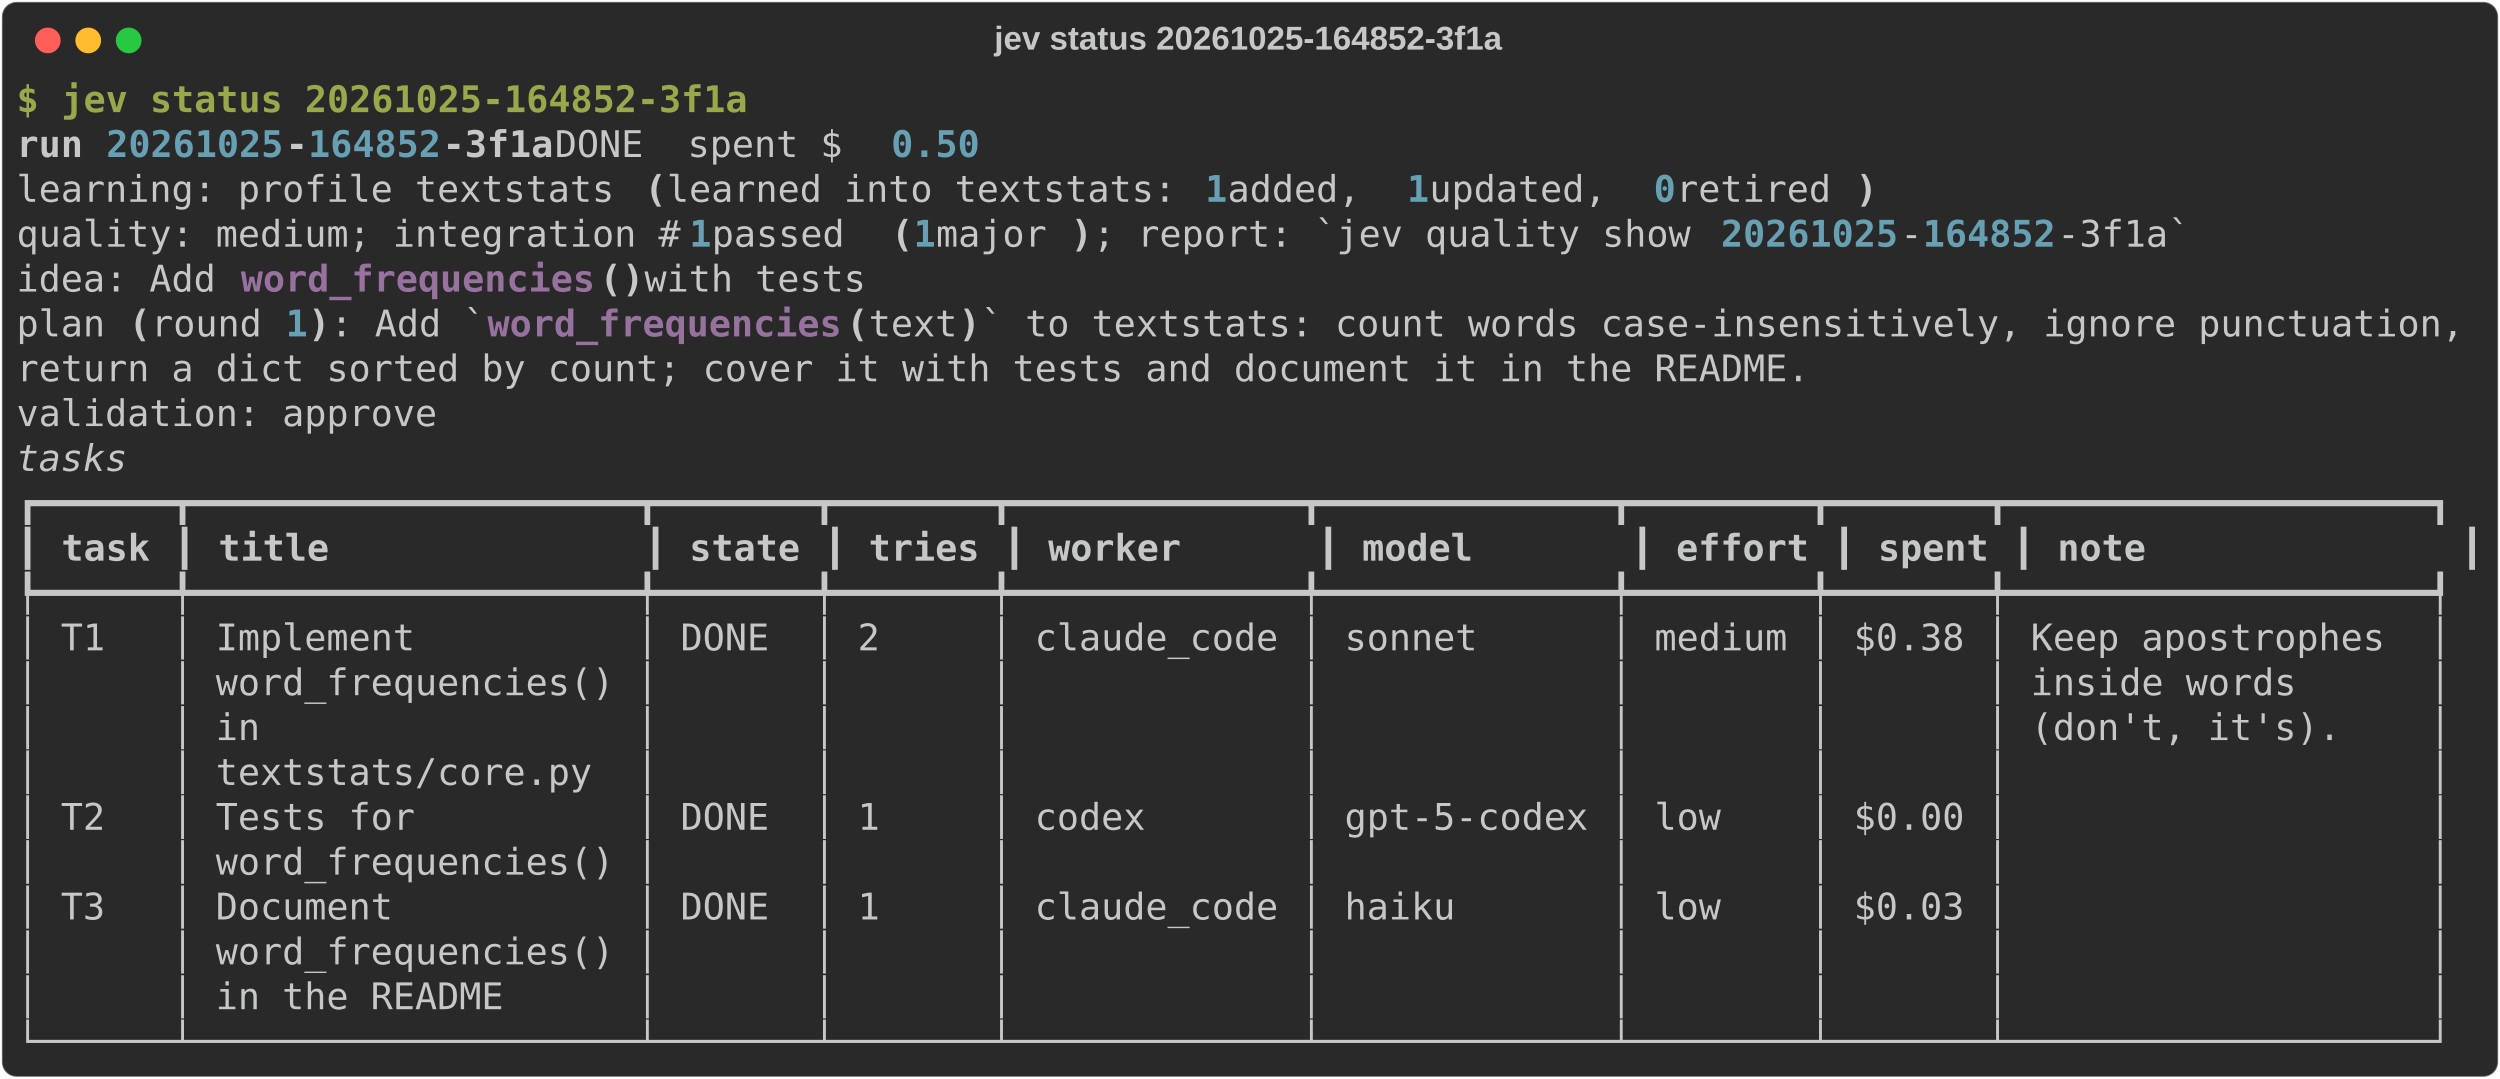
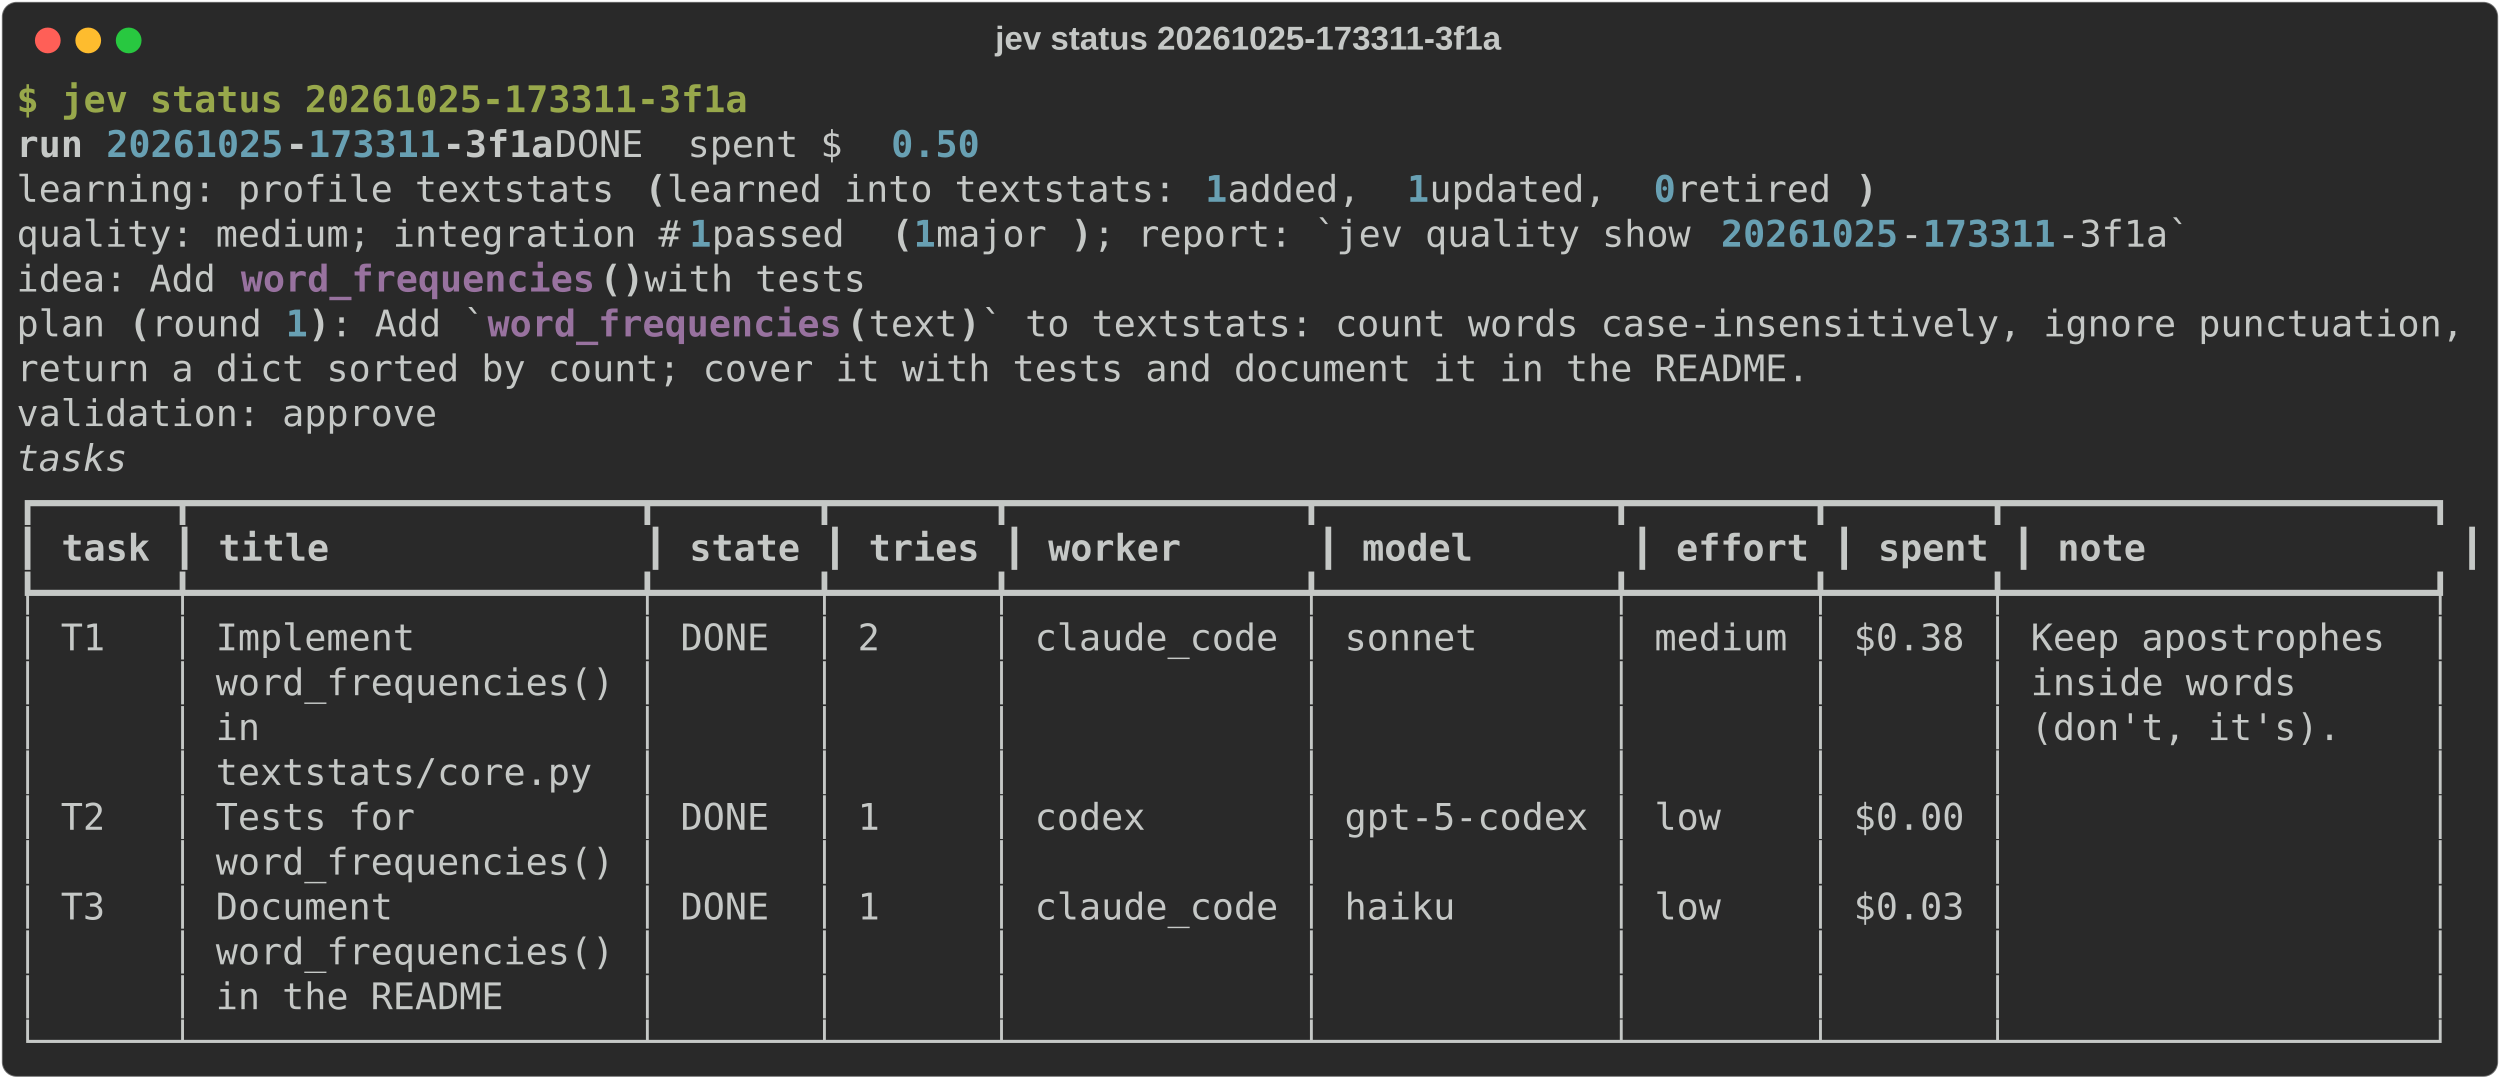
<svg xmlns="http://www.w3.org/2000/svg" class="rich-terminal" viewBox="0 0 1360 586.8">
  <style>

    @font-face {
        font-family: "Fira Code";
        src: local("FiraCode-Regular"),
                url("https://cdnjs.cloudflare.com/ajax/libs/firacode/6.2.0/woff2/FiraCode-Regular.woff2") format("woff2"),
                url("https://cdnjs.cloudflare.com/ajax/libs/firacode/6.2.0/woff/FiraCode-Regular.woff") format("woff");
        font-style: normal;
        font-weight: 400;
    }
    @font-face {
        font-family: "Fira Code";
        src: local("FiraCode-Bold"),
                url("https://cdnjs.cloudflare.com/ajax/libs/firacode/6.2.0/woff2/FiraCode-Bold.woff2") format("woff2"),
                url("https://cdnjs.cloudflare.com/ajax/libs/firacode/6.2.0/woff/FiraCode-Bold.woff") format("woff");
        font-style: bold;
        font-weight: 700;
    }

-     .terminal-539147188-matrix {
+     .terminal-3025648524-matrix {
        font-family: Fira Code, monospace;
        font-size: 20px;
        line-height: 24.4px;
        font-variant-east-asian: full-width;
    }

-     .terminal-539147188-title {
+     .terminal-3025648524-title {
        font-size: 18px;
        font-weight: bold;
        font-family: arial;
    }

-     .terminal-539147188-r1 { fill: #98a84b;font-weight: bold }
- .terminal-539147188-r2 { fill: #c5c8c6 }
- .terminal-539147188-r3 { fill: #c5c8c6;font-weight: bold }
- .terminal-539147188-r4 { fill: #68a0b3;font-weight: bold }
- .terminal-539147188-r5 { fill: #98729f;font-weight: bold }
- .terminal-539147188-r6 { fill: #c5c8c6;font-style: italic; }
+     .terminal-3025648524-r1 { fill: #98a84b;font-weight: bold }
+ .terminal-3025648524-r2 { fill: #c5c8c6 }
+ .terminal-3025648524-r3 { fill: #c5c8c6;font-weight: bold }
+ .terminal-3025648524-r4 { fill: #68a0b3;font-weight: bold }
+ .terminal-3025648524-r5 { fill: #98729f;font-weight: bold }
+ .terminal-3025648524-r6 { fill: #c5c8c6;font-style: italic; }
    </style>
  <defs>
-     <clipPath id="terminal-539147188-clip-terminal">
+     <clipPath id="terminal-3025648524-clip-terminal">
      <rect x="0" y="0" width="1341.0" height="535.8" />
    </clipPath>
-     <clipPath id="terminal-539147188-line-0">
+     <clipPath id="terminal-3025648524-line-0">
      <rect x="0" y="1.5" width="1342" height="24.65" />
    </clipPath>
-     <clipPath id="terminal-539147188-line-1">
+     <clipPath id="terminal-3025648524-line-1">
      <rect x="0" y="25.9" width="1342" height="24.65" />
    </clipPath>
-     <clipPath id="terminal-539147188-line-2">
+     <clipPath id="terminal-3025648524-line-2">
      <rect x="0" y="50.3" width="1342" height="24.65" />
    </clipPath>
-     <clipPath id="terminal-539147188-line-3">
+     <clipPath id="terminal-3025648524-line-3">
      <rect x="0" y="74.7" width="1342" height="24.65" />
    </clipPath>
-     <clipPath id="terminal-539147188-line-4">
+     <clipPath id="terminal-3025648524-line-4">
      <rect x="0" y="99.1" width="1342" height="24.65" />
    </clipPath>
-     <clipPath id="terminal-539147188-line-5">
+     <clipPath id="terminal-3025648524-line-5">
      <rect x="0" y="123.5" width="1342" height="24.65" />
    </clipPath>
-     <clipPath id="terminal-539147188-line-6">
+     <clipPath id="terminal-3025648524-line-6">
      <rect x="0" y="147.9" width="1342" height="24.65" />
    </clipPath>
-     <clipPath id="terminal-539147188-line-7">
+     <clipPath id="terminal-3025648524-line-7">
      <rect x="0" y="172.3" width="1342" height="24.65" />
    </clipPath>
-     <clipPath id="terminal-539147188-line-8">
+     <clipPath id="terminal-3025648524-line-8">
      <rect x="0" y="196.7" width="1342" height="24.65" />
    </clipPath>
-     <clipPath id="terminal-539147188-line-9">
+     <clipPath id="terminal-3025648524-line-9">
      <rect x="0" y="221.1" width="1342" height="24.65" />
    </clipPath>
-     <clipPath id="terminal-539147188-line-10">
+     <clipPath id="terminal-3025648524-line-10">
      <rect x="0" y="245.5" width="1342" height="24.65" />
    </clipPath>
-     <clipPath id="terminal-539147188-line-11">
+     <clipPath id="terminal-3025648524-line-11">
      <rect x="0" y="269.9" width="1342" height="24.65" />
    </clipPath>
-     <clipPath id="terminal-539147188-line-12">
+     <clipPath id="terminal-3025648524-line-12">
      <rect x="0" y="294.3" width="1342" height="24.65" />
    </clipPath>
-     <clipPath id="terminal-539147188-line-13">
+     <clipPath id="terminal-3025648524-line-13">
      <rect x="0" y="318.7" width="1342" height="24.65" />
    </clipPath>
-     <clipPath id="terminal-539147188-line-14">
+     <clipPath id="terminal-3025648524-line-14">
      <rect x="0" y="343.1" width="1342" height="24.65" />
    </clipPath>
-     <clipPath id="terminal-539147188-line-15">
+     <clipPath id="terminal-3025648524-line-15">
      <rect x="0" y="367.5" width="1342" height="24.65" />
    </clipPath>
-     <clipPath id="terminal-539147188-line-16">
+     <clipPath id="terminal-3025648524-line-16">
      <rect x="0" y="391.9" width="1342" height="24.65" />
    </clipPath>
-     <clipPath id="terminal-539147188-line-17">
+     <clipPath id="terminal-3025648524-line-17">
      <rect x="0" y="416.3" width="1342" height="24.65" />
    </clipPath>
-     <clipPath id="terminal-539147188-line-18">
+     <clipPath id="terminal-3025648524-line-18">
      <rect x="0" y="440.7" width="1342" height="24.65" />
    </clipPath>
-     <clipPath id="terminal-539147188-line-19">
+     <clipPath id="terminal-3025648524-line-19">
      <rect x="0" y="465.1" width="1342" height="24.65" />
    </clipPath>
-     <clipPath id="terminal-539147188-line-20">
+     <clipPath id="terminal-3025648524-line-20">
      <rect x="0" y="489.5" width="1342" height="24.65" />
    </clipPath>
  </defs>
  <rect fill="#292929" stroke="rgba(255,255,255,0.35)" stroke-width="1" x="1" y="1" width="1358" height="584.8" rx="8" />
-   <text class="terminal-539147188-title" fill="#c5c8c6" text-anchor="middle" x="679" y="27">jev status 20261025-164852-3f1a</text>
+   <text class="terminal-3025648524-title" fill="#c5c8c6" text-anchor="middle" x="679" y="27">jev status 20261025-173311-3f1a</text>
  <g transform="translate(26,22)">
    <circle cx="0" cy="0" r="7" fill="#ff5f57" />
    <circle cx="22" cy="0" r="7" fill="#febc2e" />
    <circle cx="44" cy="0" r="7" fill="#28c840" />
  </g>
-   <g transform="translate(9, 41)" clip-path="url(#terminal-539147188-clip-terminal)">
-     <g class="terminal-539147188-matrix">
-       <text class="terminal-539147188-r1" x="0" y="20" textLength="24.4" clip-path="url(#terminal-539147188-line-0)">$ </text>
-       <text class="terminal-539147188-r1" x="24.4" y="20" textLength="378.2" clip-path="url(#terminal-539147188-line-0)">jev status 20261025-164852-3f1a</text>
-       <text class="terminal-539147188-r2" x="1342" y="20" textLength="12.2" clip-path="url(#terminal-539147188-line-0)">
- </text>
-       <text class="terminal-539147188-r3" x="0" y="44.4" textLength="48.8" clip-path="url(#terminal-539147188-line-1)">run </text>
-       <text class="terminal-539147188-r4" x="48.8" y="44.4" textLength="97.6" clip-path="url(#terminal-539147188-line-1)">20261025</text>
-       <text class="terminal-539147188-r3" x="146.4" y="44.4" textLength="12.2" clip-path="url(#terminal-539147188-line-1)">-</text>
-       <text class="terminal-539147188-r4" x="158.6" y="44.4" textLength="73.2" clip-path="url(#terminal-539147188-line-1)">164852</text>
-       <text class="terminal-539147188-r3" x="231.8" y="44.4" textLength="61" clip-path="url(#terminal-539147188-line-1)">-3f1a</text>
-       <text class="terminal-539147188-r2" x="292.8" y="44.4" textLength="183" clip-path="url(#terminal-539147188-line-1)">  DONE  spent $</text>
-       <text class="terminal-539147188-r4" x="475.8" y="44.4" textLength="48.8" clip-path="url(#terminal-539147188-line-1)">0.50</text>
-       <text class="terminal-539147188-r2" x="1342" y="44.4" textLength="12.2" clip-path="url(#terminal-539147188-line-1)">
- </text>
-       <text class="terminal-539147188-r2" x="0" y="68.8" textLength="341.6" clip-path="url(#terminal-539147188-line-2)">learning: profile textstats </text>
-       <text class="terminal-539147188-r3" x="341.6" y="68.8" textLength="12.2" clip-path="url(#terminal-539147188-line-2)">(</text>
-       <text class="terminal-539147188-r2" x="353.8" y="68.8" textLength="292.8" clip-path="url(#terminal-539147188-line-2)">learned into textstats: </text>
-       <text class="terminal-539147188-r4" x="646.6" y="68.8" textLength="12.2" clip-path="url(#terminal-539147188-line-2)">1</text>
-       <text class="terminal-539147188-r2" x="658.8" y="68.8" textLength="97.6" clip-path="url(#terminal-539147188-line-2)"> added, </text>
-       <text class="terminal-539147188-r4" x="756.4" y="68.8" textLength="12.2" clip-path="url(#terminal-539147188-line-2)">1</text>
-       <text class="terminal-539147188-r2" x="768.6" y="68.8" textLength="122" clip-path="url(#terminal-539147188-line-2)"> updated, </text>
-       <text class="terminal-539147188-r4" x="890.6" y="68.8" textLength="12.2" clip-path="url(#terminal-539147188-line-2)">0</text>
-       <text class="terminal-539147188-r2" x="902.8" y="68.8" textLength="97.6" clip-path="url(#terminal-539147188-line-2)"> retired</text>
-       <text class="terminal-539147188-r3" x="1000.4" y="68.8" textLength="12.2" clip-path="url(#terminal-539147188-line-2)">)</text>
-       <text class="terminal-539147188-r2" x="1342" y="68.8" textLength="12.2" clip-path="url(#terminal-539147188-line-2)">
- </text>
-       <text class="terminal-539147188-r2" x="0" y="93.2" textLength="366" clip-path="url(#terminal-539147188-line-3)">quality: medium; integration #</text>
-       <text class="terminal-539147188-r4" x="366" y="93.2" textLength="12.2" clip-path="url(#terminal-539147188-line-3)">1</text>
-       <text class="terminal-539147188-r2" x="378.2" y="93.2" textLength="97.6" clip-path="url(#terminal-539147188-line-3)"> passed </text>
-       <text class="terminal-539147188-r3" x="475.8" y="93.2" textLength="12.2" clip-path="url(#terminal-539147188-line-3)">(</text>
-       <text class="terminal-539147188-r4" x="488" y="93.2" textLength="12.2" clip-path="url(#terminal-539147188-line-3)">1</text>
-       <text class="terminal-539147188-r2" x="500.2" y="93.2" textLength="73.2" clip-path="url(#terminal-539147188-line-3)"> major</text>
-       <text class="terminal-539147188-r3" x="573.4" y="93.2" textLength="12.2" clip-path="url(#terminal-539147188-line-3)">)</text>
-       <text class="terminal-539147188-r2" x="585.6" y="93.2" textLength="341.6" clip-path="url(#terminal-539147188-line-3)">; report: `jev quality show </text>
-       <text class="terminal-539147188-r4" x="927.2" y="93.2" textLength="97.6" clip-path="url(#terminal-539147188-line-3)">20261025</text>
-       <text class="terminal-539147188-r2" x="1024.8" y="93.2" textLength="12.2" clip-path="url(#terminal-539147188-line-3)">-</text>
-       <text class="terminal-539147188-r4" x="1037" y="93.2" textLength="73.2" clip-path="url(#terminal-539147188-line-3)">164852</text>
-       <text class="terminal-539147188-r2" x="1110.2" y="93.2" textLength="73.2" clip-path="url(#terminal-539147188-line-3)">-3f1a`</text>
-       <text class="terminal-539147188-r2" x="1342" y="93.2" textLength="12.2" clip-path="url(#terminal-539147188-line-3)">
- </text>
-       <text class="terminal-539147188-r2" x="0" y="117.6" textLength="122" clip-path="url(#terminal-539147188-line-4)">idea: Add </text>
-       <text class="terminal-539147188-r5" x="122" y="117.6" textLength="195.2" clip-path="url(#terminal-539147188-line-4)">word_frequencies</text>
-       <text class="terminal-539147188-r3" x="317.2" y="117.6" textLength="12.2" clip-path="url(#terminal-539147188-line-4)">(</text>
-       <text class="terminal-539147188-r3" x="329.4" y="117.6" textLength="12.2" clip-path="url(#terminal-539147188-line-4)">)</text>
-       <text class="terminal-539147188-r2" x="341.6" y="117.6" textLength="134.2" clip-path="url(#terminal-539147188-line-4)"> with tests</text>
-       <text class="terminal-539147188-r2" x="1342" y="117.6" textLength="12.2" clip-path="url(#terminal-539147188-line-4)">
- </text>
-       <text class="terminal-539147188-r2" x="0" y="142" textLength="61" clip-path="url(#terminal-539147188-line-5)">plan </text>
-       <text class="terminal-539147188-r3" x="61" y="142" textLength="12.2" clip-path="url(#terminal-539147188-line-5)">(</text>
-       <text class="terminal-539147188-r2" x="73.2" y="142" textLength="73.2" clip-path="url(#terminal-539147188-line-5)">round </text>
-       <text class="terminal-539147188-r4" x="146.4" y="142" textLength="12.2" clip-path="url(#terminal-539147188-line-5)">1</text>
-       <text class="terminal-539147188-r3" x="158.6" y="142" textLength="12.2" clip-path="url(#terminal-539147188-line-5)">)</text>
-       <text class="terminal-539147188-r2" x="170.8" y="142" textLength="85.4" clip-path="url(#terminal-539147188-line-5)">: Add `</text>
-       <text class="terminal-539147188-r5" x="256.2" y="142" textLength="195.2" clip-path="url(#terminal-539147188-line-5)">word_frequencies</text>
-       <text class="terminal-539147188-r3" x="451.4" y="142" textLength="12.2" clip-path="url(#terminal-539147188-line-5)">(</text>
-       <text class="terminal-539147188-r2" x="463.6" y="142" textLength="48.8" clip-path="url(#terminal-539147188-line-5)">text</text>
-       <text class="terminal-539147188-r3" x="512.4" y="142" textLength="12.2" clip-path="url(#terminal-539147188-line-5)">)</text>
-       <text class="terminal-539147188-r2" x="524.6" y="142" textLength="817.4" clip-path="url(#terminal-539147188-line-5)">` to textstats: count words case-insensitively, ignore punctuation,</text>
-       <text class="terminal-539147188-r2" x="1342" y="142" textLength="12.2" clip-path="url(#terminal-539147188-line-5)">
- </text>
-       <text class="terminal-539147188-r2" x="0" y="166.4" textLength="988.2" clip-path="url(#terminal-539147188-line-6)">return a dict sorted by count; cover it with tests and document it in the README.</text>
-       <text class="terminal-539147188-r2" x="1342" y="166.4" textLength="12.2" clip-path="url(#terminal-539147188-line-6)">
- </text>
-       <text class="terminal-539147188-r2" x="0" y="190.8" textLength="231.8" clip-path="url(#terminal-539147188-line-7)">validation: approve</text>
-       <text class="terminal-539147188-r2" x="1342" y="190.8" textLength="12.2" clip-path="url(#terminal-539147188-line-7)">
- </text>
-       <text class="terminal-539147188-r6" x="0" y="215.2" textLength="1342" clip-path="url(#terminal-539147188-line-8)">                                                    tasks                                                     </text>
-       <text class="terminal-539147188-r2" x="1342" y="215.2" textLength="12.2" clip-path="url(#terminal-539147188-line-8)">
- </text>
-       <text class="terminal-539147188-r2" x="0" y="239.6" textLength="1342" clip-path="url(#terminal-539147188-line-9)">┏━━━━━━┳━━━━━━━━━━━━━━━━━━━━┳━━━━━━━┳━━━━━━━┳━━━━━━━━━━━━━┳━━━━━━━━━━━━━┳━━━━━━━━┳━━━━━━━┳━━━━━━━━━━━━━━━━━━━┓</text>
-       <text class="terminal-539147188-r2" x="1342" y="239.6" textLength="12.2" clip-path="url(#terminal-539147188-line-9)">
- </text>
-       <text class="terminal-539147188-r2" x="0" y="264" textLength="12.2" clip-path="url(#terminal-539147188-line-10)">┃</text>
-       <text class="terminal-539147188-r3" x="24.4" y="264" textLength="48.8" clip-path="url(#terminal-539147188-line-10)">task</text>
-       <text class="terminal-539147188-r2" x="85.4" y="264" textLength="12.2" clip-path="url(#terminal-539147188-line-10)">┃</text>
-       <text class="terminal-539147188-r3" x="109.8" y="264" textLength="219.6" clip-path="url(#terminal-539147188-line-10)">title             </text>
-       <text class="terminal-539147188-r2" x="341.6" y="264" textLength="12.2" clip-path="url(#terminal-539147188-line-10)">┃</text>
-       <text class="terminal-539147188-r3" x="366" y="264" textLength="61" clip-path="url(#terminal-539147188-line-10)">state</text>
-       <text class="terminal-539147188-r2" x="439.2" y="264" textLength="12.2" clip-path="url(#terminal-539147188-line-10)">┃</text>
-       <text class="terminal-539147188-r3" x="463.6" y="264" textLength="61" clip-path="url(#terminal-539147188-line-10)">tries</text>
-       <text class="terminal-539147188-r2" x="536.8" y="264" textLength="12.2" clip-path="url(#terminal-539147188-line-10)">┃</text>
-       <text class="terminal-539147188-r3" x="561.2" y="264" textLength="134.2" clip-path="url(#terminal-539147188-line-10)">worker     </text>
-       <text class="terminal-539147188-r2" x="707.6" y="264" textLength="12.2" clip-path="url(#terminal-539147188-line-10)">┃</text>
-       <text class="terminal-539147188-r3" x="732" y="264" textLength="134.2" clip-path="url(#terminal-539147188-line-10)">model      </text>
-       <text class="terminal-539147188-r2" x="878.4" y="264" textLength="12.2" clip-path="url(#terminal-539147188-line-10)">┃</text>
-       <text class="terminal-539147188-r3" x="902.8" y="264" textLength="73.2" clip-path="url(#terminal-539147188-line-10)">effort</text>
-       <text class="terminal-539147188-r2" x="988.2" y="264" textLength="12.2" clip-path="url(#terminal-539147188-line-10)">┃</text>
-       <text class="terminal-539147188-r3" x="1012.6" y="264" textLength="61" clip-path="url(#terminal-539147188-line-10)">spent</text>
-       <text class="terminal-539147188-r2" x="1085.8" y="264" textLength="12.2" clip-path="url(#terminal-539147188-line-10)">┃</text>
-       <text class="terminal-539147188-r3" x="1110.2" y="264" textLength="207.4" clip-path="url(#terminal-539147188-line-10)">note             </text>
-       <text class="terminal-539147188-r2" x="1329.8" y="264" textLength="12.2" clip-path="url(#terminal-539147188-line-10)">┃</text>
-       <text class="terminal-539147188-r2" x="1342" y="264" textLength="12.2" clip-path="url(#terminal-539147188-line-10)">
- </text>
-       <text class="terminal-539147188-r2" x="0" y="288.4" textLength="1342" clip-path="url(#terminal-539147188-line-11)">┡━━━━━━╇━━━━━━━━━━━━━━━━━━━━╇━━━━━━━╇━━━━━━━╇━━━━━━━━━━━━━╇━━━━━━━━━━━━━╇━━━━━━━━╇━━━━━━━╇━━━━━━━━━━━━━━━━━━━┩</text>
-       <text class="terminal-539147188-r2" x="1342" y="288.4" textLength="12.2" clip-path="url(#terminal-539147188-line-11)">
- </text>
-       <text class="terminal-539147188-r2" x="0" y="312.8" textLength="1342" clip-path="url(#terminal-539147188-line-12)">│ T1   │ Implement          │ DONE  │ 2     │ claude_code │ sonnet      │ medium │ $0.38 │ Keep apostrophes  │</text>
-       <text class="terminal-539147188-r2" x="1342" y="312.8" textLength="12.2" clip-path="url(#terminal-539147188-line-12)">
- </text>
-       <text class="terminal-539147188-r2" x="0" y="337.2" textLength="1342" clip-path="url(#terminal-539147188-line-13)">│      │ word_frequencies() │       │       │             │             │        │       │ inside words      │</text>
-       <text class="terminal-539147188-r2" x="1342" y="337.2" textLength="12.2" clip-path="url(#terminal-539147188-line-13)">
- </text>
-       <text class="terminal-539147188-r2" x="0" y="361.6" textLength="1342" clip-path="url(#terminal-539147188-line-14)">│      │ in                 │       │       │             │             │        │       │ (don't, it's).    │</text>
-       <text class="terminal-539147188-r2" x="1342" y="361.6" textLength="12.2" clip-path="url(#terminal-539147188-line-14)">
- </text>
-       <text class="terminal-539147188-r2" x="0" y="386" textLength="1342" clip-path="url(#terminal-539147188-line-15)">│      │ textstats/core.py  │       │       │             │             │        │       │                   │</text>
-       <text class="terminal-539147188-r2" x="1342" y="386" textLength="12.2" clip-path="url(#terminal-539147188-line-15)">
- </text>
-       <text class="terminal-539147188-r2" x="0" y="410.4" textLength="1342" clip-path="url(#terminal-539147188-line-16)">│ T2   │ Tests for          │ DONE  │ 1     │ codex       │ gpt-5-codex │ low    │ $0.00 │                   │</text>
-       <text class="terminal-539147188-r2" x="1342" y="410.4" textLength="12.2" clip-path="url(#terminal-539147188-line-16)">
- </text>
-       <text class="terminal-539147188-r2" x="0" y="434.8" textLength="1342" clip-path="url(#terminal-539147188-line-17)">│      │ word_frequencies() │       │       │             │             │        │       │                   │</text>
-       <text class="terminal-539147188-r2" x="1342" y="434.8" textLength="12.2" clip-path="url(#terminal-539147188-line-17)">
- </text>
-       <text class="terminal-539147188-r2" x="0" y="459.2" textLength="1342" clip-path="url(#terminal-539147188-line-18)">│ T3   │ Document           │ DONE  │ 1     │ claude_code │ haiku       │ low    │ $0.03 │                   │</text>
-       <text class="terminal-539147188-r2" x="1342" y="459.2" textLength="12.2" clip-path="url(#terminal-539147188-line-18)">
- </text>
-       <text class="terminal-539147188-r2" x="0" y="483.6" textLength="1342" clip-path="url(#terminal-539147188-line-19)">│      │ word_frequencies() │       │       │             │             │        │       │                   │</text>
-       <text class="terminal-539147188-r2" x="1342" y="483.6" textLength="12.2" clip-path="url(#terminal-539147188-line-19)">
- </text>
-       <text class="terminal-539147188-r2" x="0" y="508" textLength="1342" clip-path="url(#terminal-539147188-line-20)">│      │ in the README      │       │       │             │             │        │       │                   │</text>
-       <text class="terminal-539147188-r2" x="1342" y="508" textLength="12.2" clip-path="url(#terminal-539147188-line-20)">
- </text>
-       <text class="terminal-539147188-r2" x="0" y="532.4" textLength="1342" clip-path="url(#terminal-539147188-line-21)">└──────┴────────────────────┴───────┴───────┴─────────────┴─────────────┴────────┴───────┴───────────────────┘</text>
-       <text class="terminal-539147188-r2" x="1342" y="532.4" textLength="12.2" clip-path="url(#terminal-539147188-line-21)">
+   <g transform="translate(9, 41)" clip-path="url(#terminal-3025648524-clip-terminal)">
+     <g class="terminal-3025648524-matrix">
+       <text class="terminal-3025648524-r1" x="0" y="20" textLength="24.4" clip-path="url(#terminal-3025648524-line-0)">$ </text>
+       <text class="terminal-3025648524-r1" x="24.4" y="20" textLength="378.2" clip-path="url(#terminal-3025648524-line-0)">jev status 20261025-173311-3f1a</text>
+       <text class="terminal-3025648524-r2" x="1342" y="20" textLength="12.2" clip-path="url(#terminal-3025648524-line-0)">
+ </text>
+       <text class="terminal-3025648524-r3" x="0" y="44.4" textLength="48.8" clip-path="url(#terminal-3025648524-line-1)">run </text>
+       <text class="terminal-3025648524-r4" x="48.8" y="44.4" textLength="97.6" clip-path="url(#terminal-3025648524-line-1)">20261025</text>
+       <text class="terminal-3025648524-r3" x="146.4" y="44.4" textLength="12.2" clip-path="url(#terminal-3025648524-line-1)">-</text>
+       <text class="terminal-3025648524-r4" x="158.6" y="44.4" textLength="73.2" clip-path="url(#terminal-3025648524-line-1)">173311</text>
+       <text class="terminal-3025648524-r3" x="231.8" y="44.4" textLength="61" clip-path="url(#terminal-3025648524-line-1)">-3f1a</text>
+       <text class="terminal-3025648524-r2" x="292.8" y="44.4" textLength="183" clip-path="url(#terminal-3025648524-line-1)">  DONE  spent $</text>
+       <text class="terminal-3025648524-r4" x="475.8" y="44.4" textLength="48.8" clip-path="url(#terminal-3025648524-line-1)">0.50</text>
+       <text class="terminal-3025648524-r2" x="1342" y="44.4" textLength="12.2" clip-path="url(#terminal-3025648524-line-1)">
+ </text>
+       <text class="terminal-3025648524-r2" x="0" y="68.8" textLength="341.6" clip-path="url(#terminal-3025648524-line-2)">learning: profile textstats </text>
+       <text class="terminal-3025648524-r3" x="341.6" y="68.8" textLength="12.2" clip-path="url(#terminal-3025648524-line-2)">(</text>
+       <text class="terminal-3025648524-r2" x="353.8" y="68.8" textLength="292.8" clip-path="url(#terminal-3025648524-line-2)">learned into textstats: </text>
+       <text class="terminal-3025648524-r4" x="646.6" y="68.8" textLength="12.2" clip-path="url(#terminal-3025648524-line-2)">1</text>
+       <text class="terminal-3025648524-r2" x="658.8" y="68.8" textLength="97.6" clip-path="url(#terminal-3025648524-line-2)"> added, </text>
+       <text class="terminal-3025648524-r4" x="756.4" y="68.8" textLength="12.2" clip-path="url(#terminal-3025648524-line-2)">1</text>
+       <text class="terminal-3025648524-r2" x="768.6" y="68.8" textLength="122" clip-path="url(#terminal-3025648524-line-2)"> updated, </text>
+       <text class="terminal-3025648524-r4" x="890.6" y="68.8" textLength="12.2" clip-path="url(#terminal-3025648524-line-2)">0</text>
+       <text class="terminal-3025648524-r2" x="902.8" y="68.8" textLength="97.6" clip-path="url(#terminal-3025648524-line-2)"> retired</text>
+       <text class="terminal-3025648524-r3" x="1000.4" y="68.8" textLength="12.2" clip-path="url(#terminal-3025648524-line-2)">)</text>
+       <text class="terminal-3025648524-r2" x="1342" y="68.8" textLength="12.2" clip-path="url(#terminal-3025648524-line-2)">
+ </text>
+       <text class="terminal-3025648524-r2" x="0" y="93.2" textLength="366" clip-path="url(#terminal-3025648524-line-3)">quality: medium; integration #</text>
+       <text class="terminal-3025648524-r4" x="366" y="93.2" textLength="12.2" clip-path="url(#terminal-3025648524-line-3)">1</text>
+       <text class="terminal-3025648524-r2" x="378.2" y="93.2" textLength="97.6" clip-path="url(#terminal-3025648524-line-3)"> passed </text>
+       <text class="terminal-3025648524-r3" x="475.8" y="93.2" textLength="12.2" clip-path="url(#terminal-3025648524-line-3)">(</text>
+       <text class="terminal-3025648524-r4" x="488" y="93.2" textLength="12.2" clip-path="url(#terminal-3025648524-line-3)">1</text>
+       <text class="terminal-3025648524-r2" x="500.2" y="93.2" textLength="73.2" clip-path="url(#terminal-3025648524-line-3)"> major</text>
+       <text class="terminal-3025648524-r3" x="573.4" y="93.2" textLength="12.2" clip-path="url(#terminal-3025648524-line-3)">)</text>
+       <text class="terminal-3025648524-r2" x="585.6" y="93.2" textLength="341.6" clip-path="url(#terminal-3025648524-line-3)">; report: `jev quality show </text>
+       <text class="terminal-3025648524-r4" x="927.2" y="93.2" textLength="97.6" clip-path="url(#terminal-3025648524-line-3)">20261025</text>
+       <text class="terminal-3025648524-r2" x="1024.8" y="93.2" textLength="12.2" clip-path="url(#terminal-3025648524-line-3)">-</text>
+       <text class="terminal-3025648524-r4" x="1037" y="93.2" textLength="73.2" clip-path="url(#terminal-3025648524-line-3)">173311</text>
+       <text class="terminal-3025648524-r2" x="1110.2" y="93.2" textLength="73.2" clip-path="url(#terminal-3025648524-line-3)">-3f1a`</text>
+       <text class="terminal-3025648524-r2" x="1342" y="93.2" textLength="12.2" clip-path="url(#terminal-3025648524-line-3)">
+ </text>
+       <text class="terminal-3025648524-r2" x="0" y="117.6" textLength="122" clip-path="url(#terminal-3025648524-line-4)">idea: Add </text>
+       <text class="terminal-3025648524-r5" x="122" y="117.6" textLength="195.2" clip-path="url(#terminal-3025648524-line-4)">word_frequencies</text>
+       <text class="terminal-3025648524-r3" x="317.2" y="117.6" textLength="12.2" clip-path="url(#terminal-3025648524-line-4)">(</text>
+       <text class="terminal-3025648524-r3" x="329.4" y="117.6" textLength="12.2" clip-path="url(#terminal-3025648524-line-4)">)</text>
+       <text class="terminal-3025648524-r2" x="341.6" y="117.6" textLength="134.2" clip-path="url(#terminal-3025648524-line-4)"> with tests</text>
+       <text class="terminal-3025648524-r2" x="1342" y="117.6" textLength="12.2" clip-path="url(#terminal-3025648524-line-4)">
+ </text>
+       <text class="terminal-3025648524-r2" x="0" y="142" textLength="61" clip-path="url(#terminal-3025648524-line-5)">plan </text>
+       <text class="terminal-3025648524-r3" x="61" y="142" textLength="12.2" clip-path="url(#terminal-3025648524-line-5)">(</text>
+       <text class="terminal-3025648524-r2" x="73.2" y="142" textLength="73.2" clip-path="url(#terminal-3025648524-line-5)">round </text>
+       <text class="terminal-3025648524-r4" x="146.4" y="142" textLength="12.2" clip-path="url(#terminal-3025648524-line-5)">1</text>
+       <text class="terminal-3025648524-r3" x="158.6" y="142" textLength="12.2" clip-path="url(#terminal-3025648524-line-5)">)</text>
+       <text class="terminal-3025648524-r2" x="170.8" y="142" textLength="85.4" clip-path="url(#terminal-3025648524-line-5)">: Add `</text>
+       <text class="terminal-3025648524-r5" x="256.2" y="142" textLength="195.2" clip-path="url(#terminal-3025648524-line-5)">word_frequencies</text>
+       <text class="terminal-3025648524-r3" x="451.4" y="142" textLength="12.2" clip-path="url(#terminal-3025648524-line-5)">(</text>
+       <text class="terminal-3025648524-r2" x="463.6" y="142" textLength="48.8" clip-path="url(#terminal-3025648524-line-5)">text</text>
+       <text class="terminal-3025648524-r3" x="512.4" y="142" textLength="12.2" clip-path="url(#terminal-3025648524-line-5)">)</text>
+       <text class="terminal-3025648524-r2" x="524.6" y="142" textLength="817.4" clip-path="url(#terminal-3025648524-line-5)">` to textstats: count words case-insensitively, ignore punctuation,</text>
+       <text class="terminal-3025648524-r2" x="1342" y="142" textLength="12.2" clip-path="url(#terminal-3025648524-line-5)">
+ </text>
+       <text class="terminal-3025648524-r2" x="0" y="166.4" textLength="988.2" clip-path="url(#terminal-3025648524-line-6)">return a dict sorted by count; cover it with tests and document it in the README.</text>
+       <text class="terminal-3025648524-r2" x="1342" y="166.4" textLength="12.2" clip-path="url(#terminal-3025648524-line-6)">
+ </text>
+       <text class="terminal-3025648524-r2" x="0" y="190.8" textLength="231.8" clip-path="url(#terminal-3025648524-line-7)">validation: approve</text>
+       <text class="terminal-3025648524-r2" x="1342" y="190.8" textLength="12.2" clip-path="url(#terminal-3025648524-line-7)">
+ </text>
+       <text class="terminal-3025648524-r6" x="0" y="215.2" textLength="1342" clip-path="url(#terminal-3025648524-line-8)">                                                    tasks                                                     </text>
+       <text class="terminal-3025648524-r2" x="1342" y="215.2" textLength="12.2" clip-path="url(#terminal-3025648524-line-8)">
+ </text>
+       <text class="terminal-3025648524-r2" x="0" y="239.6" textLength="1342" clip-path="url(#terminal-3025648524-line-9)">┏━━━━━━┳━━━━━━━━━━━━━━━━━━━━┳━━━━━━━┳━━━━━━━┳━━━━━━━━━━━━━┳━━━━━━━━━━━━━┳━━━━━━━━┳━━━━━━━┳━━━━━━━━━━━━━━━━━━━┓</text>
+       <text class="terminal-3025648524-r2" x="1342" y="239.6" textLength="12.2" clip-path="url(#terminal-3025648524-line-9)">
+ </text>
+       <text class="terminal-3025648524-r2" x="0" y="264" textLength="12.2" clip-path="url(#terminal-3025648524-line-10)">┃</text>
+       <text class="terminal-3025648524-r3" x="24.4" y="264" textLength="48.8" clip-path="url(#terminal-3025648524-line-10)">task</text>
+       <text class="terminal-3025648524-r2" x="85.4" y="264" textLength="12.2" clip-path="url(#terminal-3025648524-line-10)">┃</text>
+       <text class="terminal-3025648524-r3" x="109.8" y="264" textLength="219.6" clip-path="url(#terminal-3025648524-line-10)">title             </text>
+       <text class="terminal-3025648524-r2" x="341.6" y="264" textLength="12.2" clip-path="url(#terminal-3025648524-line-10)">┃</text>
+       <text class="terminal-3025648524-r3" x="366" y="264" textLength="61" clip-path="url(#terminal-3025648524-line-10)">state</text>
+       <text class="terminal-3025648524-r2" x="439.2" y="264" textLength="12.2" clip-path="url(#terminal-3025648524-line-10)">┃</text>
+       <text class="terminal-3025648524-r3" x="463.6" y="264" textLength="61" clip-path="url(#terminal-3025648524-line-10)">tries</text>
+       <text class="terminal-3025648524-r2" x="536.8" y="264" textLength="12.2" clip-path="url(#terminal-3025648524-line-10)">┃</text>
+       <text class="terminal-3025648524-r3" x="561.2" y="264" textLength="134.2" clip-path="url(#terminal-3025648524-line-10)">worker     </text>
+       <text class="terminal-3025648524-r2" x="707.6" y="264" textLength="12.2" clip-path="url(#terminal-3025648524-line-10)">┃</text>
+       <text class="terminal-3025648524-r3" x="732" y="264" textLength="134.2" clip-path="url(#terminal-3025648524-line-10)">model      </text>
+       <text class="terminal-3025648524-r2" x="878.4" y="264" textLength="12.2" clip-path="url(#terminal-3025648524-line-10)">┃</text>
+       <text class="terminal-3025648524-r3" x="902.8" y="264" textLength="73.2" clip-path="url(#terminal-3025648524-line-10)">effort</text>
+       <text class="terminal-3025648524-r2" x="988.2" y="264" textLength="12.2" clip-path="url(#terminal-3025648524-line-10)">┃</text>
+       <text class="terminal-3025648524-r3" x="1012.6" y="264" textLength="61" clip-path="url(#terminal-3025648524-line-10)">spent</text>
+       <text class="terminal-3025648524-r2" x="1085.8" y="264" textLength="12.2" clip-path="url(#terminal-3025648524-line-10)">┃</text>
+       <text class="terminal-3025648524-r3" x="1110.2" y="264" textLength="207.4" clip-path="url(#terminal-3025648524-line-10)">note             </text>
+       <text class="terminal-3025648524-r2" x="1329.8" y="264" textLength="12.2" clip-path="url(#terminal-3025648524-line-10)">┃</text>
+       <text class="terminal-3025648524-r2" x="1342" y="264" textLength="12.2" clip-path="url(#terminal-3025648524-line-10)">
+ </text>
+       <text class="terminal-3025648524-r2" x="0" y="288.4" textLength="1342" clip-path="url(#terminal-3025648524-line-11)">┡━━━━━━╇━━━━━━━━━━━━━━━━━━━━╇━━━━━━━╇━━━━━━━╇━━━━━━━━━━━━━╇━━━━━━━━━━━━━╇━━━━━━━━╇━━━━━━━╇━━━━━━━━━━━━━━━━━━━┩</text>
+       <text class="terminal-3025648524-r2" x="1342" y="288.4" textLength="12.2" clip-path="url(#terminal-3025648524-line-11)">
+ </text>
+       <text class="terminal-3025648524-r2" x="0" y="312.8" textLength="1342" clip-path="url(#terminal-3025648524-line-12)">│ T1   │ Implement          │ DONE  │ 2     │ claude_code │ sonnet      │ medium │ $0.38 │ Keep apostrophes  │</text>
+       <text class="terminal-3025648524-r2" x="1342" y="312.8" textLength="12.2" clip-path="url(#terminal-3025648524-line-12)">
+ </text>
+       <text class="terminal-3025648524-r2" x="0" y="337.2" textLength="1342" clip-path="url(#terminal-3025648524-line-13)">│      │ word_frequencies() │       │       │             │             │        │       │ inside words      │</text>
+       <text class="terminal-3025648524-r2" x="1342" y="337.2" textLength="12.2" clip-path="url(#terminal-3025648524-line-13)">
+ </text>
+       <text class="terminal-3025648524-r2" x="0" y="361.6" textLength="1342" clip-path="url(#terminal-3025648524-line-14)">│      │ in                 │       │       │             │             │        │       │ (don't, it's).    │</text>
+       <text class="terminal-3025648524-r2" x="1342" y="361.6" textLength="12.2" clip-path="url(#terminal-3025648524-line-14)">
+ </text>
+       <text class="terminal-3025648524-r2" x="0" y="386" textLength="1342" clip-path="url(#terminal-3025648524-line-15)">│      │ textstats/core.py  │       │       │             │             │        │       │                   │</text>
+       <text class="terminal-3025648524-r2" x="1342" y="386" textLength="12.2" clip-path="url(#terminal-3025648524-line-15)">
+ </text>
+       <text class="terminal-3025648524-r2" x="0" y="410.4" textLength="1342" clip-path="url(#terminal-3025648524-line-16)">│ T2   │ Tests for          │ DONE  │ 1     │ codex       │ gpt-5-codex │ low    │ $0.00 │                   │</text>
+       <text class="terminal-3025648524-r2" x="1342" y="410.4" textLength="12.2" clip-path="url(#terminal-3025648524-line-16)">
+ </text>
+       <text class="terminal-3025648524-r2" x="0" y="434.8" textLength="1342" clip-path="url(#terminal-3025648524-line-17)">│      │ word_frequencies() │       │       │             │             │        │       │                   │</text>
+       <text class="terminal-3025648524-r2" x="1342" y="434.8" textLength="12.2" clip-path="url(#terminal-3025648524-line-17)">
+ </text>
+       <text class="terminal-3025648524-r2" x="0" y="459.2" textLength="1342" clip-path="url(#terminal-3025648524-line-18)">│ T3   │ Document           │ DONE  │ 1     │ claude_code │ haiku       │ low    │ $0.03 │                   │</text>
+       <text class="terminal-3025648524-r2" x="1342" y="459.2" textLength="12.2" clip-path="url(#terminal-3025648524-line-18)">
+ </text>
+       <text class="terminal-3025648524-r2" x="0" y="483.6" textLength="1342" clip-path="url(#terminal-3025648524-line-19)">│      │ word_frequencies() │       │       │             │             │        │       │                   │</text>
+       <text class="terminal-3025648524-r2" x="1342" y="483.6" textLength="12.2" clip-path="url(#terminal-3025648524-line-19)">
+ </text>
+       <text class="terminal-3025648524-r2" x="0" y="508" textLength="1342" clip-path="url(#terminal-3025648524-line-20)">│      │ in the README      │       │       │             │             │        │       │                   │</text>
+       <text class="terminal-3025648524-r2" x="1342" y="508" textLength="12.2" clip-path="url(#terminal-3025648524-line-20)">
+ </text>
+       <text class="terminal-3025648524-r2" x="0" y="532.4" textLength="1342" clip-path="url(#terminal-3025648524-line-21)">└──────┴────────────────────┴───────┴───────┴─────────────┴─────────────┴────────┴───────┴───────────────────┘</text>
+       <text class="terminal-3025648524-r2" x="1342" y="532.4" textLength="12.2" clip-path="url(#terminal-3025648524-line-21)">
</text>
    </g>
  </g>
</svg>
